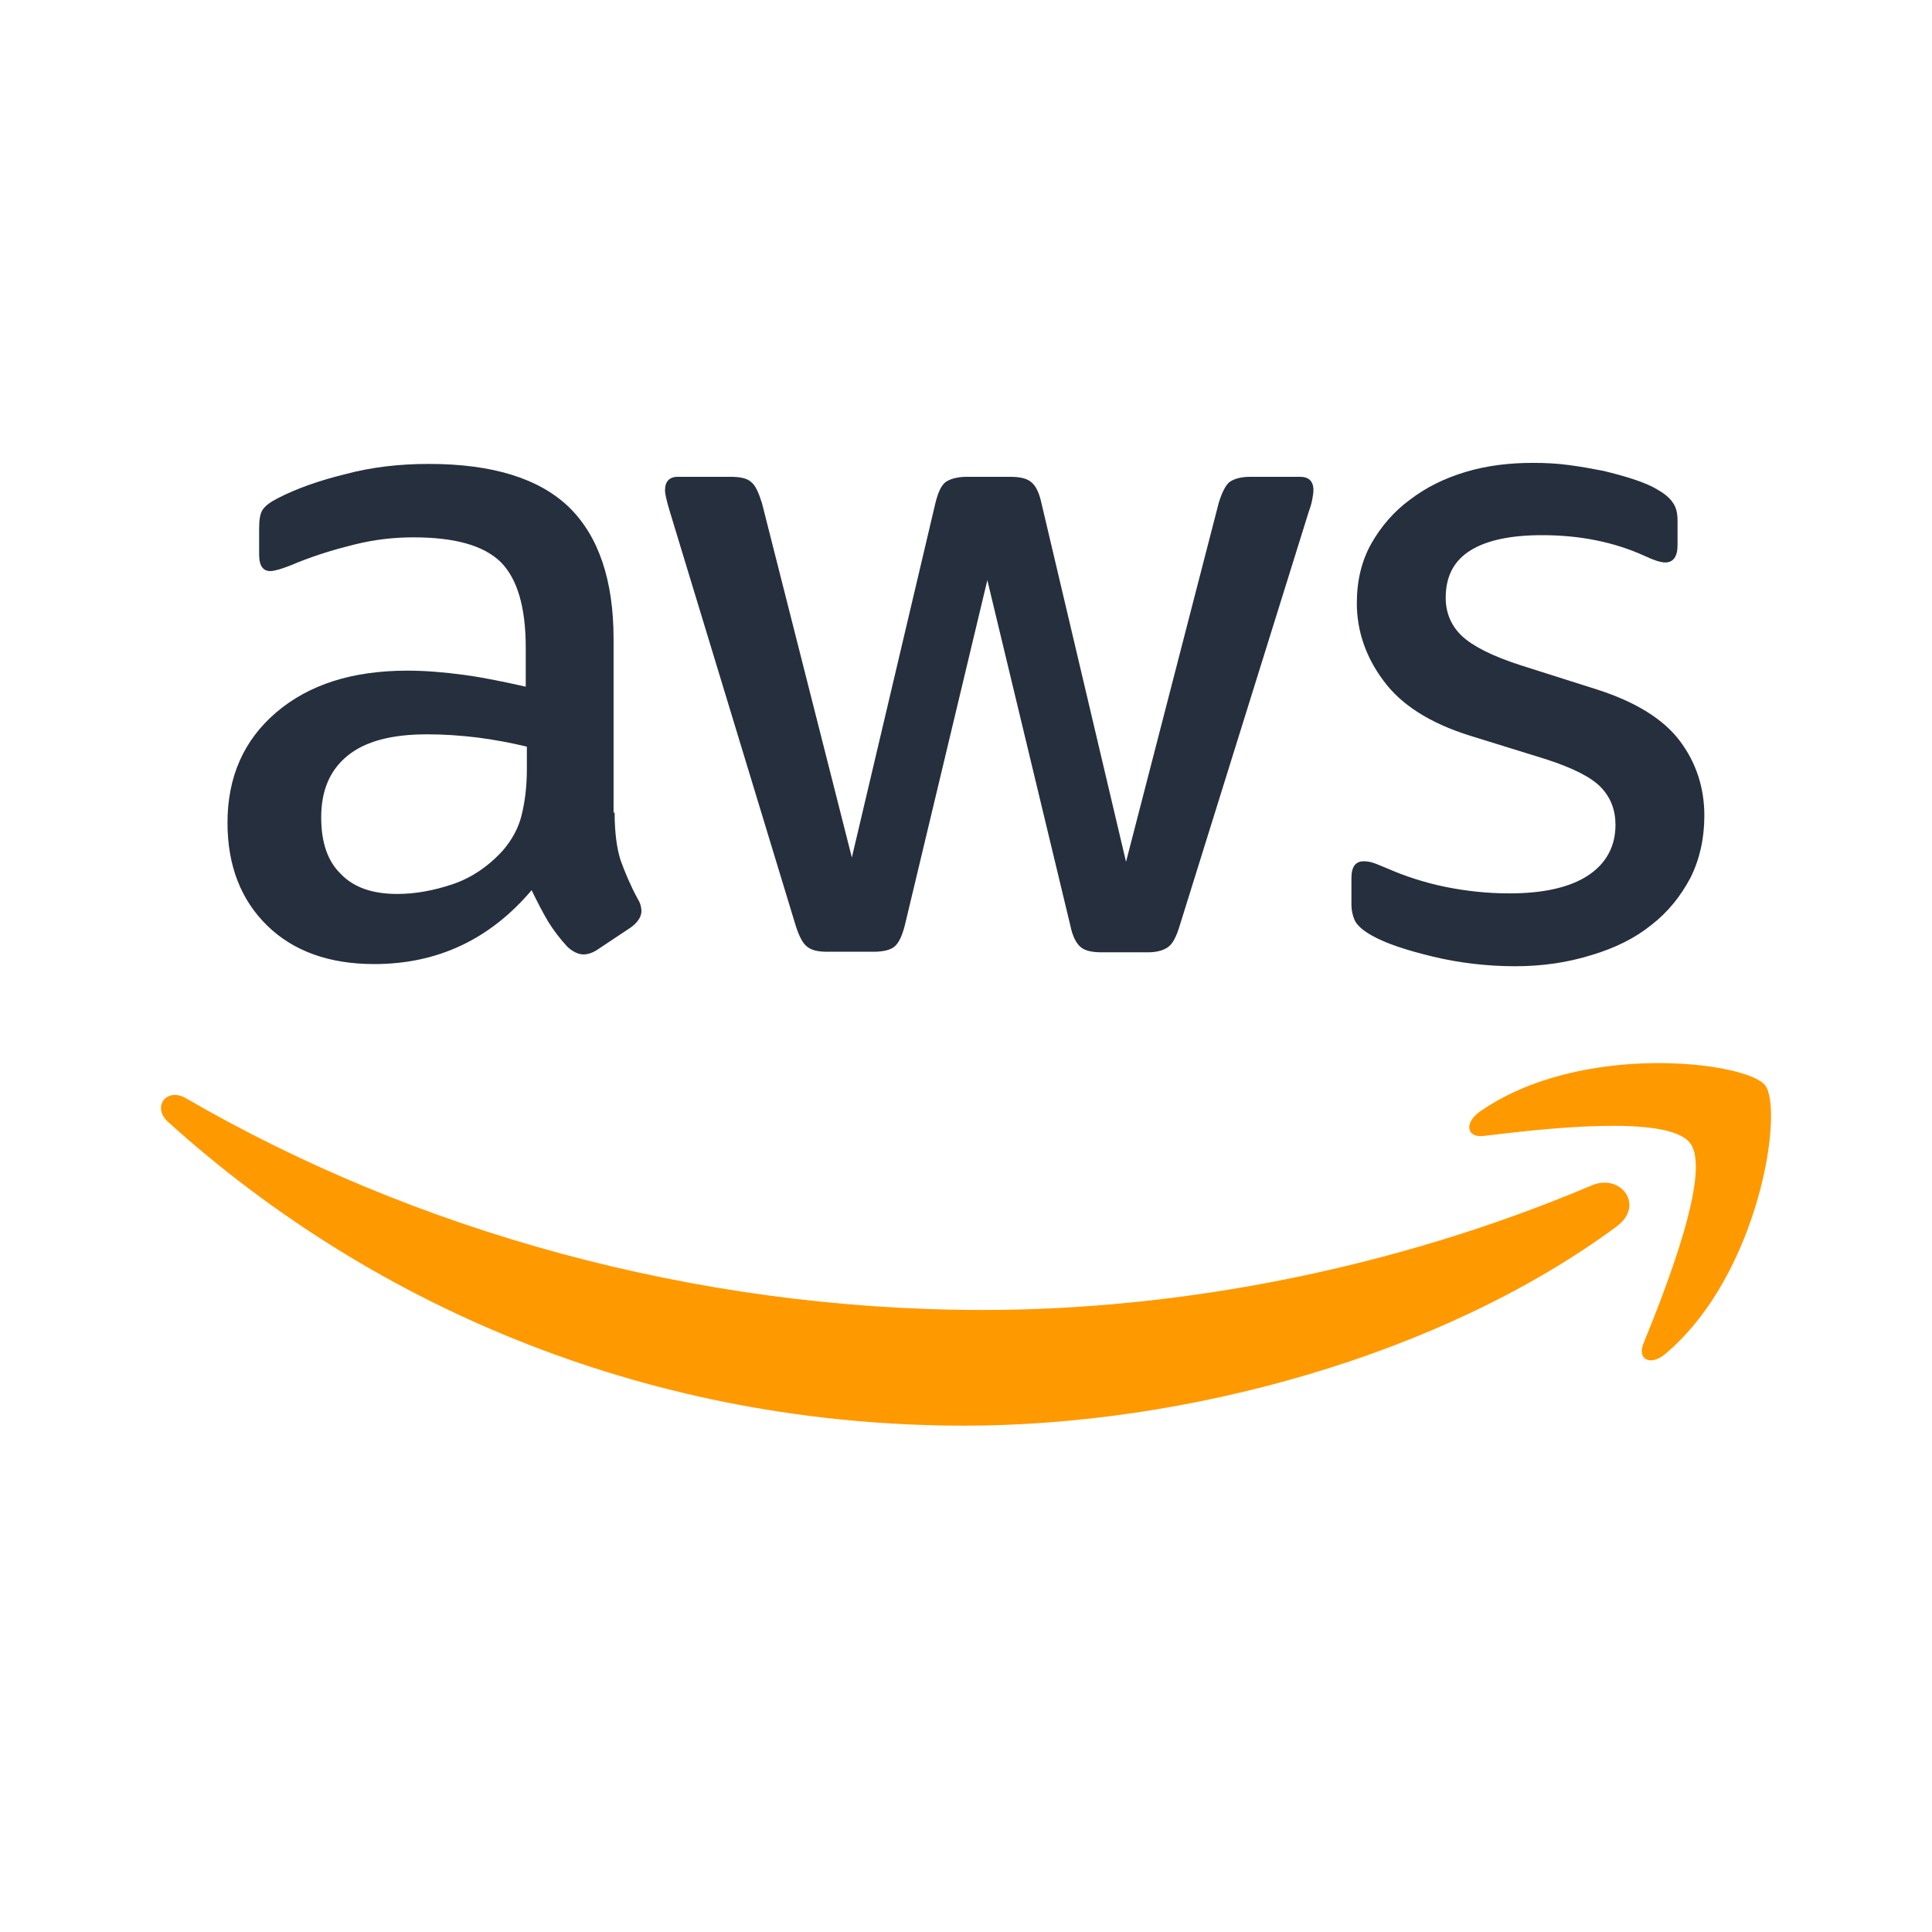
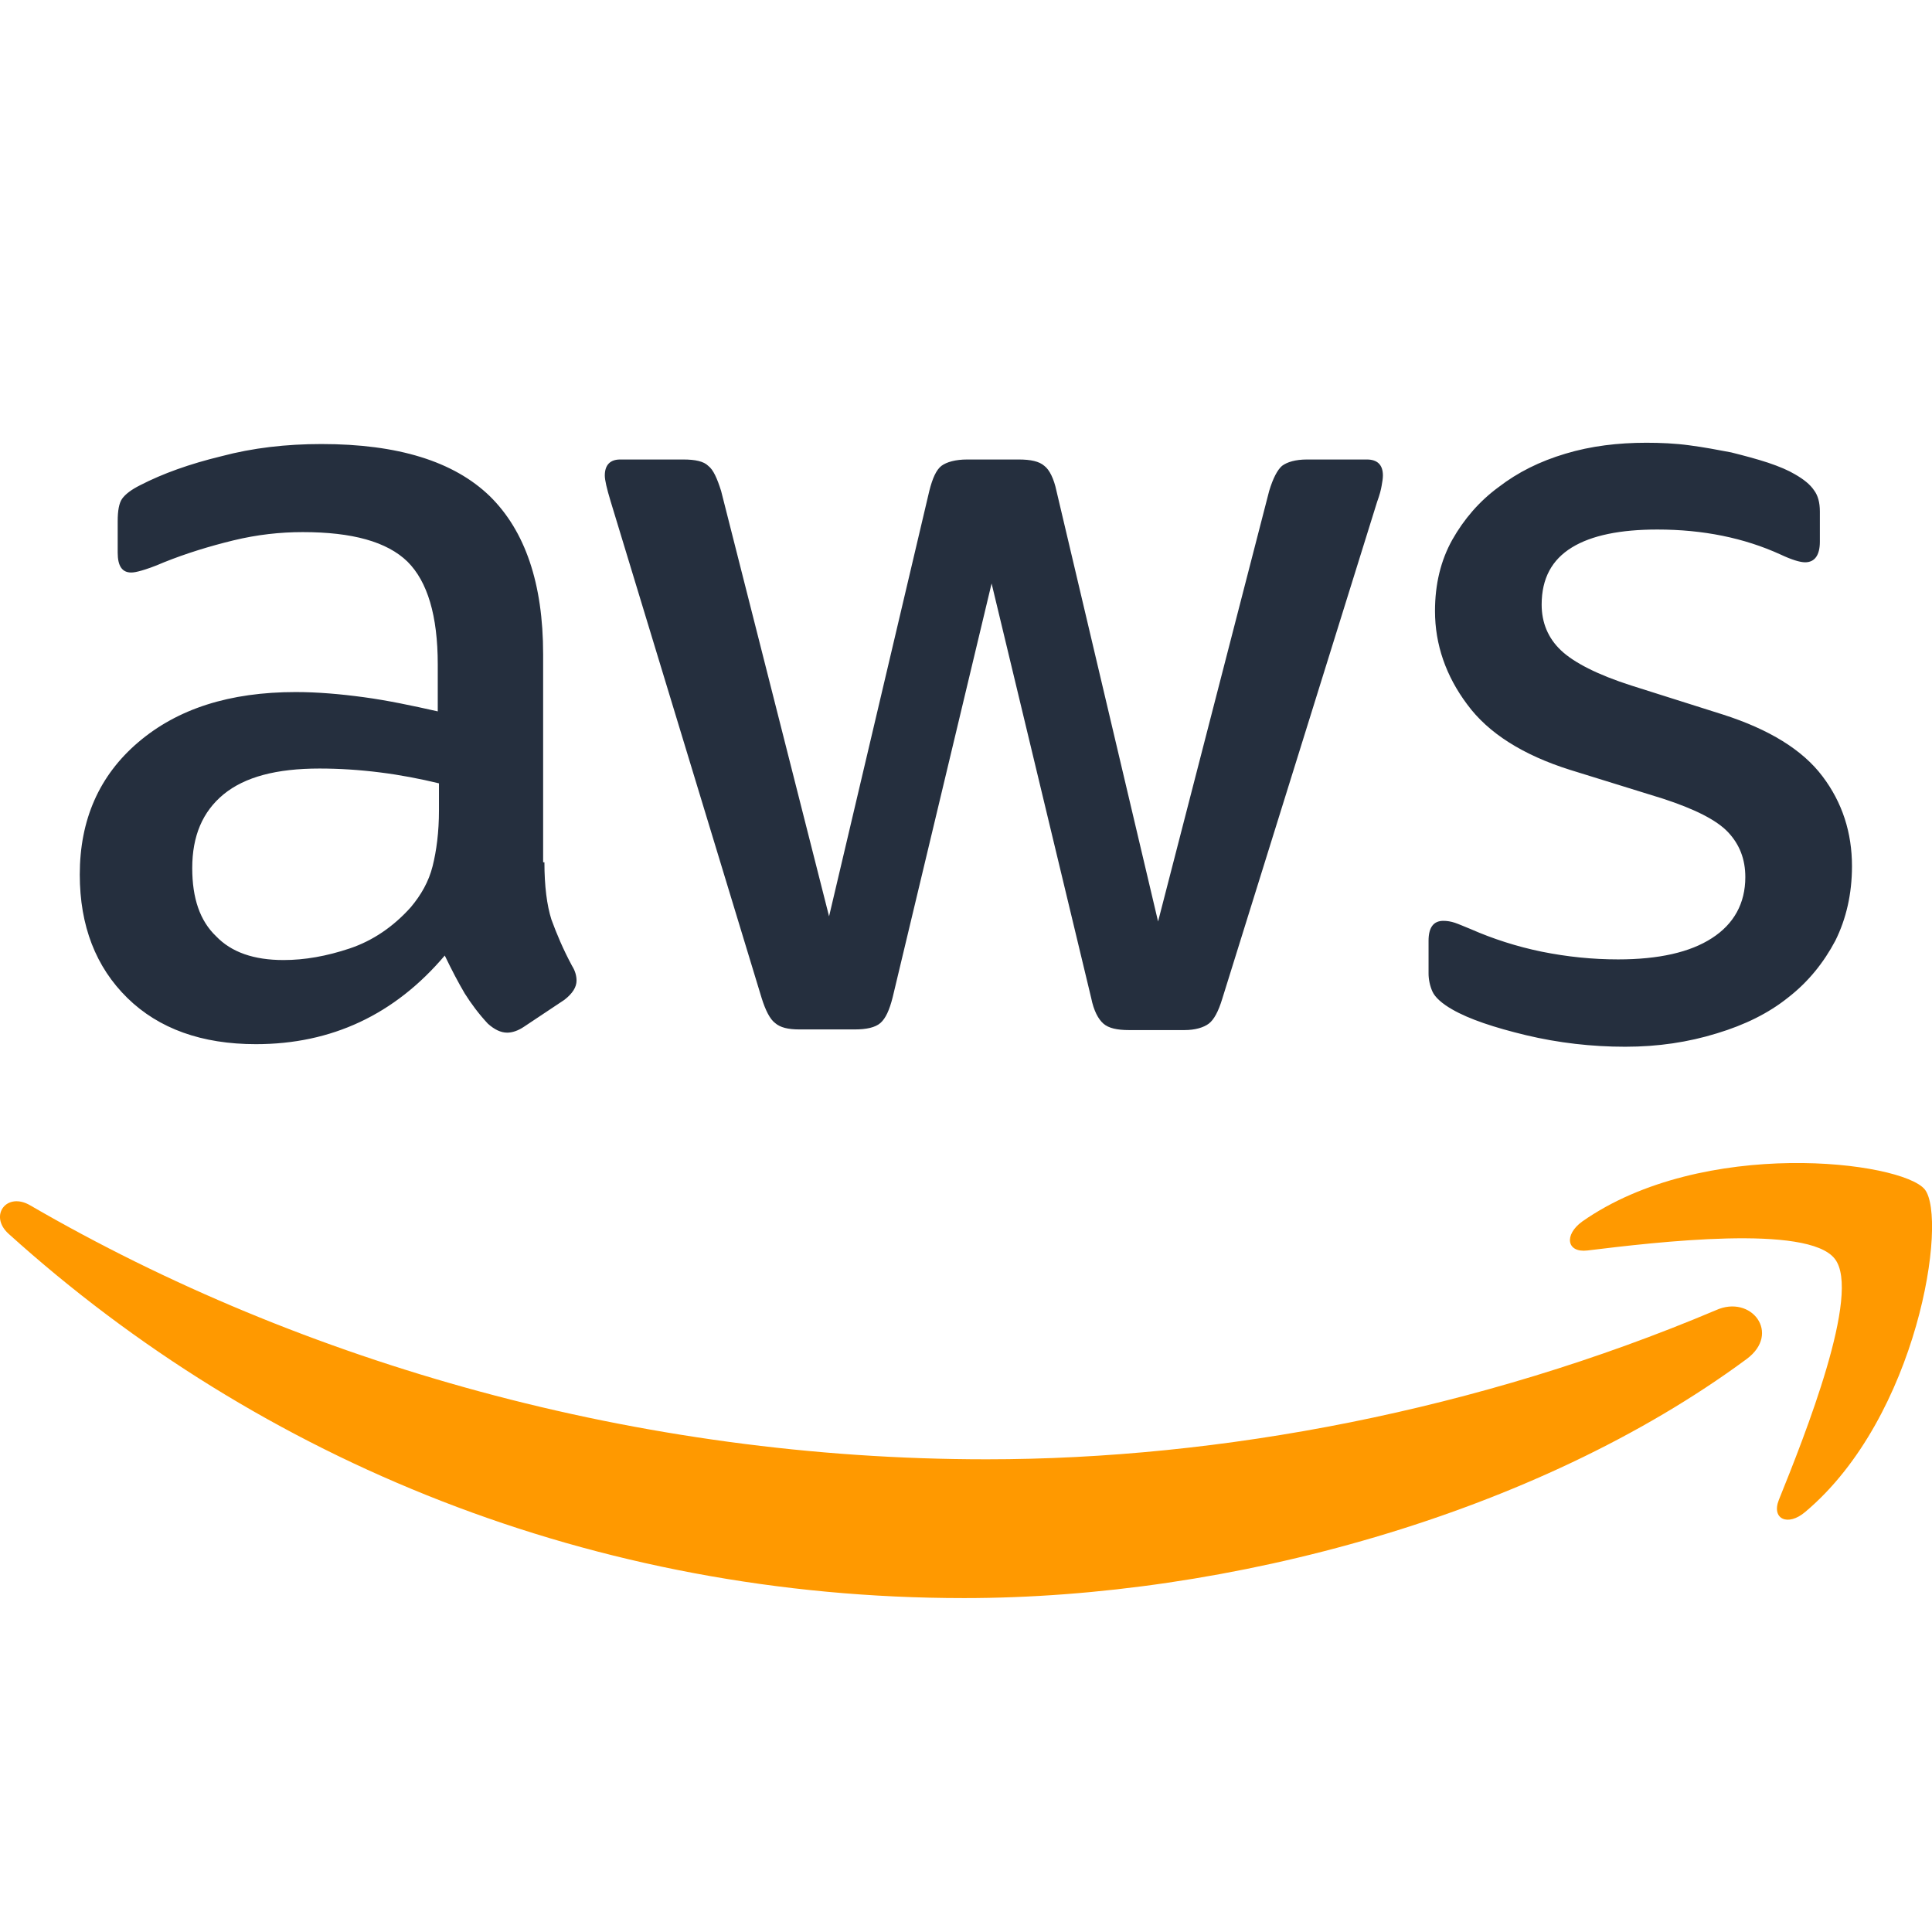
<svg xmlns="http://www.w3.org/2000/svg" width="24" height="24" viewBox="0 0 24 24" fill="none">
-   <path d="M7.635 10.094C7.635 10.34 7.662 10.539 7.709 10.686C7.762 10.832 7.828 10.992 7.921 11.165C7.955 11.218 7.968 11.271 7.968 11.318C7.968 11.384 7.928 11.451 7.842 11.517L7.423 11.796C7.363 11.836 7.303 11.856 7.25 11.856C7.183 11.856 7.117 11.823 7.05 11.763C6.957 11.663 6.877 11.557 6.811 11.451C6.744 11.338 6.678 11.211 6.604 11.058C6.086 11.67 5.434 11.976 4.649 11.976C4.09 11.976 3.644 11.816 3.318 11.497C2.992 11.178 2.826 10.752 2.826 10.22C2.826 9.655 3.026 9.196 3.431 8.85C3.837 8.504 4.376 8.331 5.061 8.331C5.287 8.331 5.52 8.351 5.766 8.384C6.012 8.417 6.265 8.471 6.531 8.53V8.045C6.531 7.539 6.425 7.187 6.219 6.981C6.006 6.774 5.647 6.675 5.134 6.675C4.902 6.675 4.662 6.701 4.416 6.761C4.17 6.821 3.93 6.894 3.698 6.987C3.591 7.034 3.511 7.06 3.465 7.074C3.418 7.087 3.385 7.094 3.358 7.094C3.265 7.094 3.219 7.027 3.219 6.887V6.562C3.219 6.455 3.232 6.375 3.265 6.329C3.298 6.282 3.358 6.236 3.451 6.189C3.684 6.069 3.964 5.97 4.29 5.89C4.615 5.803 4.961 5.763 5.327 5.763C6.119 5.763 6.698 5.943 7.07 6.302C7.436 6.661 7.622 7.207 7.622 7.938V10.094H7.635ZM4.935 11.105C5.154 11.105 5.38 11.065 5.62 10.985C5.859 10.905 6.072 10.759 6.252 10.559C6.358 10.433 6.438 10.293 6.478 10.133C6.518 9.974 6.545 9.781 6.545 9.555V9.275C6.352 9.229 6.145 9.189 5.933 9.162C5.72 9.136 5.513 9.122 5.307 9.122C4.862 9.122 4.536 9.209 4.316 9.389C4.097 9.568 3.99 9.821 3.99 10.153C3.99 10.466 4.07 10.699 4.236 10.859C4.396 11.025 4.629 11.105 4.935 11.105ZM10.276 11.823C10.156 11.823 10.077 11.803 10.023 11.757C9.97 11.717 9.924 11.623 9.884 11.497L8.321 6.355C8.281 6.222 8.261 6.136 8.261 6.089C8.261 5.983 8.314 5.923 8.42 5.923H9.072C9.199 5.923 9.285 5.943 9.332 5.989C9.385 6.029 9.425 6.122 9.465 6.249L10.582 10.652L11.62 6.249C11.653 6.116 11.693 6.029 11.746 5.989C11.799 5.95 11.893 5.923 12.012 5.923H12.544C12.671 5.923 12.757 5.943 12.81 5.989C12.864 6.029 12.91 6.122 12.937 6.249L13.988 10.706L15.139 6.249C15.179 6.116 15.225 6.029 15.272 5.989C15.325 5.95 15.411 5.923 15.531 5.923H16.15C16.256 5.923 16.316 5.976 16.316 6.089C16.316 6.122 16.309 6.156 16.303 6.196C16.296 6.236 16.283 6.289 16.256 6.362L14.653 11.504C14.613 11.637 14.567 11.723 14.513 11.763C14.46 11.803 14.374 11.83 14.261 11.83H13.689C13.562 11.83 13.476 11.81 13.422 11.763C13.369 11.717 13.323 11.63 13.296 11.497L12.265 7.207L11.241 11.491C11.207 11.623 11.168 11.71 11.114 11.757C11.061 11.803 10.968 11.823 10.848 11.823H10.276ZM18.824 12.003C18.478 12.003 18.132 11.963 17.799 11.883C17.467 11.803 17.207 11.717 17.034 11.617C16.928 11.557 16.855 11.491 16.828 11.431C16.802 11.371 16.788 11.304 16.788 11.244V10.905C16.788 10.765 16.841 10.699 16.941 10.699C16.981 10.699 17.021 10.706 17.061 10.719C17.101 10.732 17.161 10.759 17.227 10.785C17.453 10.885 17.7 10.965 17.959 11.018C18.225 11.071 18.485 11.098 18.751 11.098C19.17 11.098 19.496 11.025 19.722 10.879C19.948 10.732 20.068 10.519 20.068 10.247C20.068 10.06 20.008 9.907 19.888 9.781C19.768 9.655 19.542 9.542 19.216 9.435L18.252 9.136C17.766 8.983 17.407 8.757 17.187 8.457C16.968 8.165 16.855 7.839 16.855 7.493C16.855 7.213 16.915 6.967 17.034 6.754C17.154 6.542 17.314 6.355 17.513 6.209C17.713 6.056 17.939 5.943 18.205 5.863C18.471 5.783 18.751 5.75 19.043 5.75C19.19 5.75 19.343 5.757 19.489 5.777C19.642 5.797 19.782 5.823 19.921 5.85C20.054 5.883 20.181 5.916 20.3 5.956C20.42 5.996 20.513 6.036 20.58 6.076C20.673 6.129 20.739 6.182 20.779 6.242C20.819 6.295 20.839 6.369 20.839 6.462V6.774C20.839 6.914 20.786 6.987 20.686 6.987C20.633 6.987 20.547 6.961 20.433 6.907C20.054 6.734 19.629 6.648 19.156 6.648C18.777 6.648 18.478 6.708 18.272 6.834C18.065 6.961 17.959 7.154 17.959 7.426C17.959 7.612 18.026 7.772 18.159 7.899C18.292 8.025 18.538 8.151 18.89 8.264L19.835 8.564C20.314 8.717 20.66 8.93 20.866 9.202C21.072 9.475 21.172 9.788 21.172 10.133C21.172 10.42 21.112 10.679 20.999 10.905C20.879 11.131 20.72 11.331 20.513 11.491C20.307 11.657 20.061 11.777 19.775 11.863C19.476 11.956 19.163 12.003 18.824 12.003Z" fill="#252F3E" />
-   <path fill-rule="evenodd" clip-rule="evenodd" d="M20.082 15.236C17.893 16.852 14.714 17.71 11.98 17.71C8.148 17.71 4.696 16.293 2.089 13.938C1.882 13.752 2.069 13.499 2.315 13.646C5.135 15.282 8.614 16.273 12.213 16.273C14.64 16.273 17.308 15.768 19.762 14.73C20.128 14.564 20.441 14.97 20.082 15.236Z" fill="#FF9900" />
-   <path fill-rule="evenodd" clip-rule="evenodd" d="M20.993 14.198C20.714 13.838 19.144 14.025 18.432 14.111C18.22 14.138 18.186 13.952 18.379 13.812C19.63 12.934 21.685 13.187 21.925 13.479C22.164 13.779 21.858 15.834 20.687 16.819C20.508 16.971 20.335 16.892 20.415 16.692C20.681 16.034 21.273 14.55 20.993 14.198Z" fill="#FF9900" />
+   <path d="M6.763 10.712C6.763 11.008 6.794 11.247 6.85 11.423C6.914 11.598 6.994 11.79 7.106 11.998C7.146 12.061 7.162 12.125 7.162 12.181C7.162 12.261 7.114 12.341 7.01 12.421L6.507 12.756C6.435 12.804 6.363 12.828 6.3 12.828C6.22 12.828 6.14 12.788 6.06 12.716C5.948 12.596 5.853 12.468 5.773 12.341C5.693 12.205 5.613 12.053 5.525 11.87C4.903 12.604 4.12 12.971 3.179 12.971C2.508 12.971 1.973 12.78 1.582 12.397C1.191 12.013 0.991 11.503 0.991 10.864C0.991 10.185 1.231 9.635 1.718 9.22C2.205 8.805 2.851 8.597 3.673 8.597C3.945 8.597 4.224 8.621 4.52 8.661C4.815 8.701 5.118 8.765 5.438 8.837V8.254C5.438 7.647 5.31 7.224 5.062 6.977C4.807 6.729 4.376 6.61 3.761 6.61C3.482 6.61 3.195 6.641 2.899 6.713C2.604 6.785 2.316 6.873 2.037 6.985C1.909 7.041 1.814 7.072 1.758 7.088C1.702 7.104 1.662 7.112 1.63 7.112C1.518 7.112 1.462 7.033 1.462 6.865V6.474C1.462 6.346 1.478 6.25 1.518 6.194C1.558 6.139 1.63 6.083 1.742 6.027C2.021 5.883 2.356 5.763 2.748 5.668C3.139 5.564 3.554 5.516 3.993 5.516C4.943 5.516 5.637 5.731 6.084 6.163C6.523 6.594 6.747 7.248 6.747 8.126V10.712H6.763ZM3.522 11.926C3.785 11.926 4.057 11.878 4.344 11.782C4.631 11.686 4.887 11.511 5.102 11.271C5.23 11.119 5.326 10.952 5.374 10.76C5.422 10.569 5.453 10.337 5.453 10.066V9.731C5.222 9.675 4.975 9.627 4.719 9.595C4.464 9.563 4.216 9.547 3.969 9.547C3.434 9.547 3.043 9.651 2.779 9.866C2.516 10.082 2.388 10.385 2.388 10.784C2.388 11.159 2.484 11.439 2.684 11.63C2.875 11.83 3.155 11.926 3.522 11.926ZM9.931 12.788C9.788 12.788 9.692 12.764 9.628 12.708C9.564 12.66 9.508 12.548 9.461 12.397L7.585 6.226C7.537 6.067 7.513 5.963 7.513 5.907C7.513 5.779 7.577 5.708 7.704 5.708H8.487C8.638 5.708 8.742 5.731 8.798 5.787C8.862 5.835 8.91 5.947 8.958 6.099L10.299 11.383L11.544 6.099C11.584 5.939 11.632 5.835 11.695 5.787C11.759 5.739 11.871 5.708 12.015 5.708H12.653C12.805 5.708 12.909 5.731 12.973 5.787C13.037 5.835 13.092 5.947 13.124 6.099L14.386 11.447L15.766 6.099C15.814 5.939 15.87 5.835 15.926 5.787C15.99 5.739 16.094 5.708 16.237 5.708H16.98C17.107 5.708 17.179 5.771 17.179 5.907C17.179 5.947 17.171 5.987 17.163 6.035C17.155 6.083 17.139 6.147 17.107 6.234L15.184 12.405C15.136 12.564 15.08 12.668 15.016 12.716C14.952 12.764 14.848 12.796 14.713 12.796H14.026C13.875 12.796 13.771 12.772 13.707 12.716C13.643 12.66 13.587 12.556 13.555 12.397L12.318 7.248L11.089 12.389C11.049 12.548 11.001 12.652 10.937 12.708C10.873 12.764 10.762 12.788 10.618 12.788H9.931ZM20.189 13.003C19.773 13.003 19.358 12.955 18.959 12.86C18.56 12.764 18.249 12.66 18.041 12.54C17.914 12.468 17.826 12.389 17.794 12.317C17.762 12.245 17.746 12.165 17.746 12.093V11.686C17.746 11.518 17.81 11.439 17.93 11.439C17.977 11.439 18.025 11.447 18.073 11.463C18.121 11.479 18.193 11.511 18.273 11.543C18.544 11.662 18.84 11.758 19.151 11.822C19.47 11.886 19.781 11.918 20.101 11.918C20.604 11.918 20.995 11.83 21.266 11.654C21.538 11.479 21.681 11.223 21.681 10.896C21.681 10.672 21.609 10.489 21.466 10.337C21.322 10.185 21.051 10.05 20.66 9.922L19.502 9.563C18.919 9.379 18.488 9.108 18.225 8.749C17.962 8.398 17.826 8.006 17.826 7.591C17.826 7.256 17.898 6.961 18.041 6.705C18.185 6.45 18.377 6.226 18.616 6.051C18.855 5.867 19.127 5.731 19.446 5.636C19.765 5.54 20.101 5.5 20.452 5.5C20.628 5.5 20.811 5.508 20.987 5.532C21.17 5.556 21.338 5.588 21.506 5.62C21.665 5.66 21.817 5.7 21.961 5.747C22.104 5.795 22.216 5.843 22.296 5.891C22.408 5.955 22.487 6.019 22.535 6.091C22.583 6.155 22.607 6.242 22.607 6.354V6.729C22.607 6.897 22.543 6.985 22.424 6.985C22.36 6.985 22.256 6.953 22.12 6.889C21.665 6.681 21.154 6.578 20.588 6.578C20.133 6.578 19.773 6.649 19.526 6.801C19.279 6.953 19.151 7.184 19.151 7.511C19.151 7.735 19.231 7.927 19.39 8.078C19.55 8.23 19.845 8.382 20.268 8.517L21.402 8.876C21.977 9.06 22.392 9.315 22.639 9.643C22.887 9.97 23.006 10.345 23.006 10.76C23.006 11.104 22.934 11.415 22.799 11.686C22.655 11.958 22.463 12.197 22.216 12.389C21.969 12.588 21.673 12.732 21.33 12.836C20.971 12.947 20.596 13.003 20.189 13.003Z" fill="#252F3E" />
+   <path fill-rule="evenodd" clip-rule="evenodd" d="M21.698 16.882C19.072 18.822 15.257 19.852 11.976 19.852C7.378 19.852 3.235 18.152 0.106 15.326C-0.141 15.102 0.082 14.799 0.378 14.975C3.762 16.938 7.937 18.128 12.255 18.128C15.169 18.128 18.369 17.521 21.315 16.276C21.754 16.076 22.129 16.563 21.698 16.882Z" fill="#FF9900" />
+   <path fill-rule="evenodd" clip-rule="evenodd" d="M22.792 15.637C22.457 15.206 20.573 15.43 19.719 15.534C19.463 15.565 19.424 15.342 19.655 15.174C21.156 14.121 23.622 14.424 23.91 14.775C24.197 15.134 23.83 17.601 22.425 18.782C22.209 18.966 22.002 18.87 22.098 18.631C22.417 17.84 23.127 16.06 22.792 15.637Z" fill="#FF9900" />
</svg>
